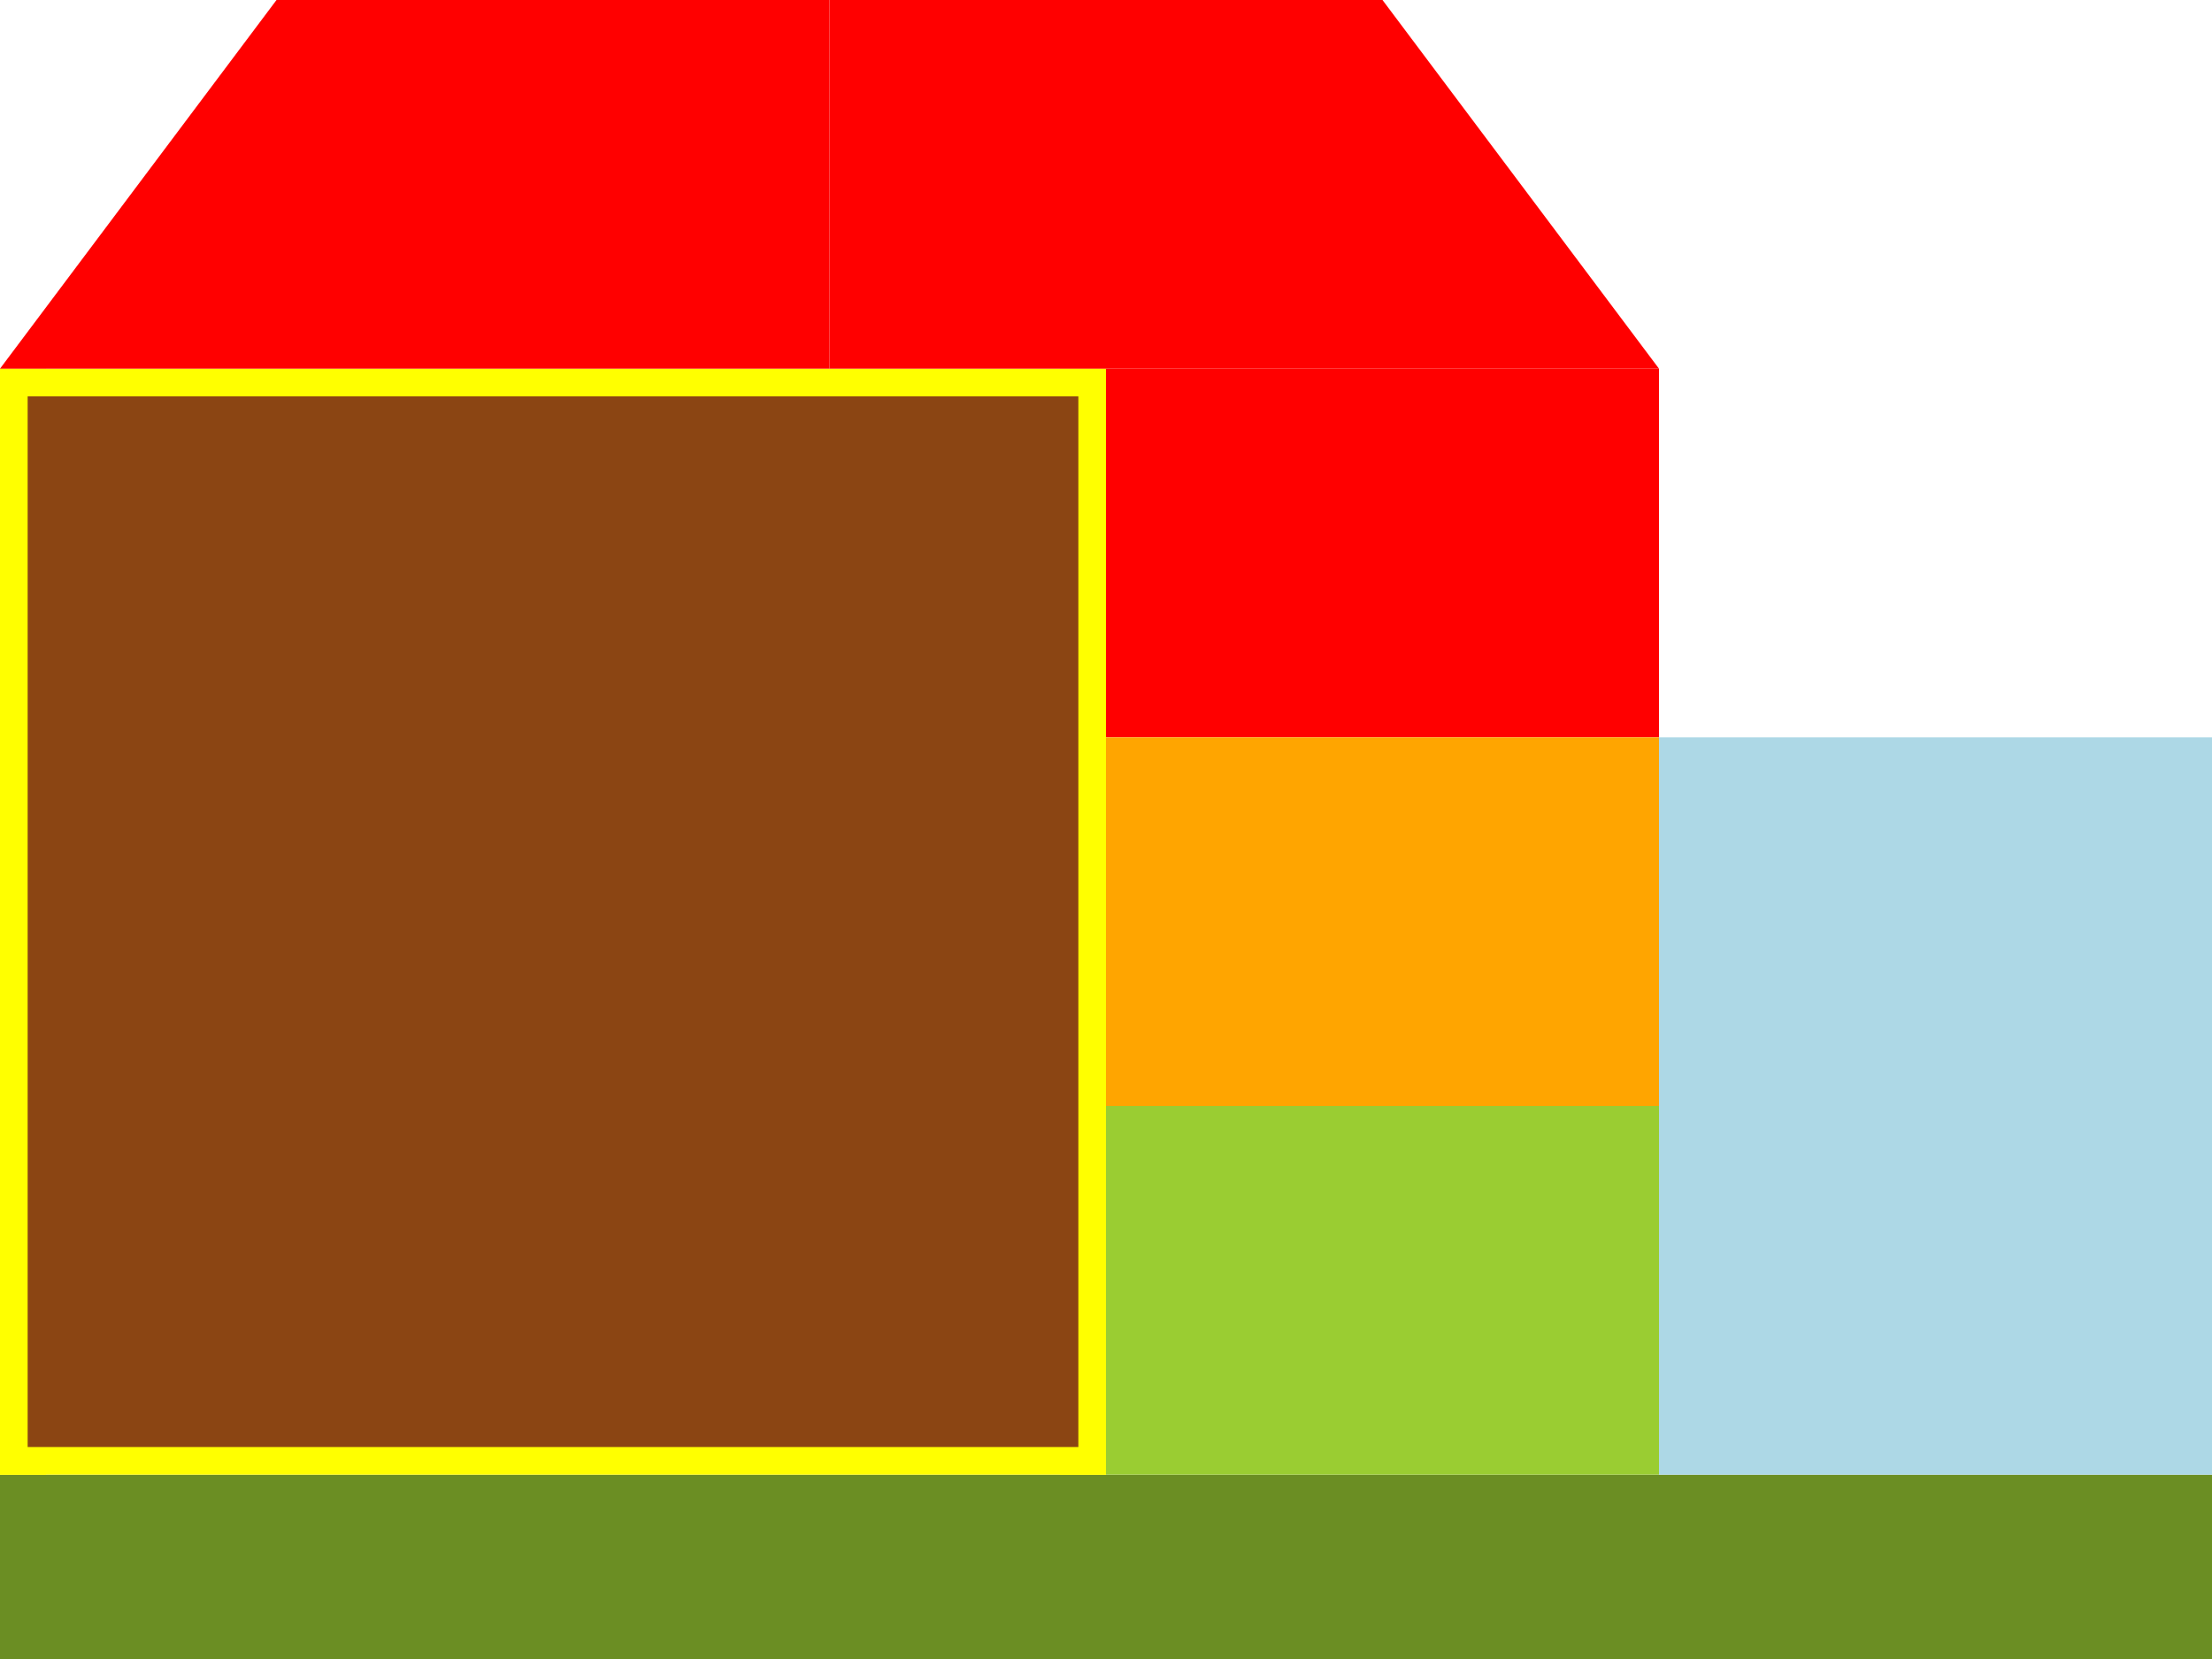
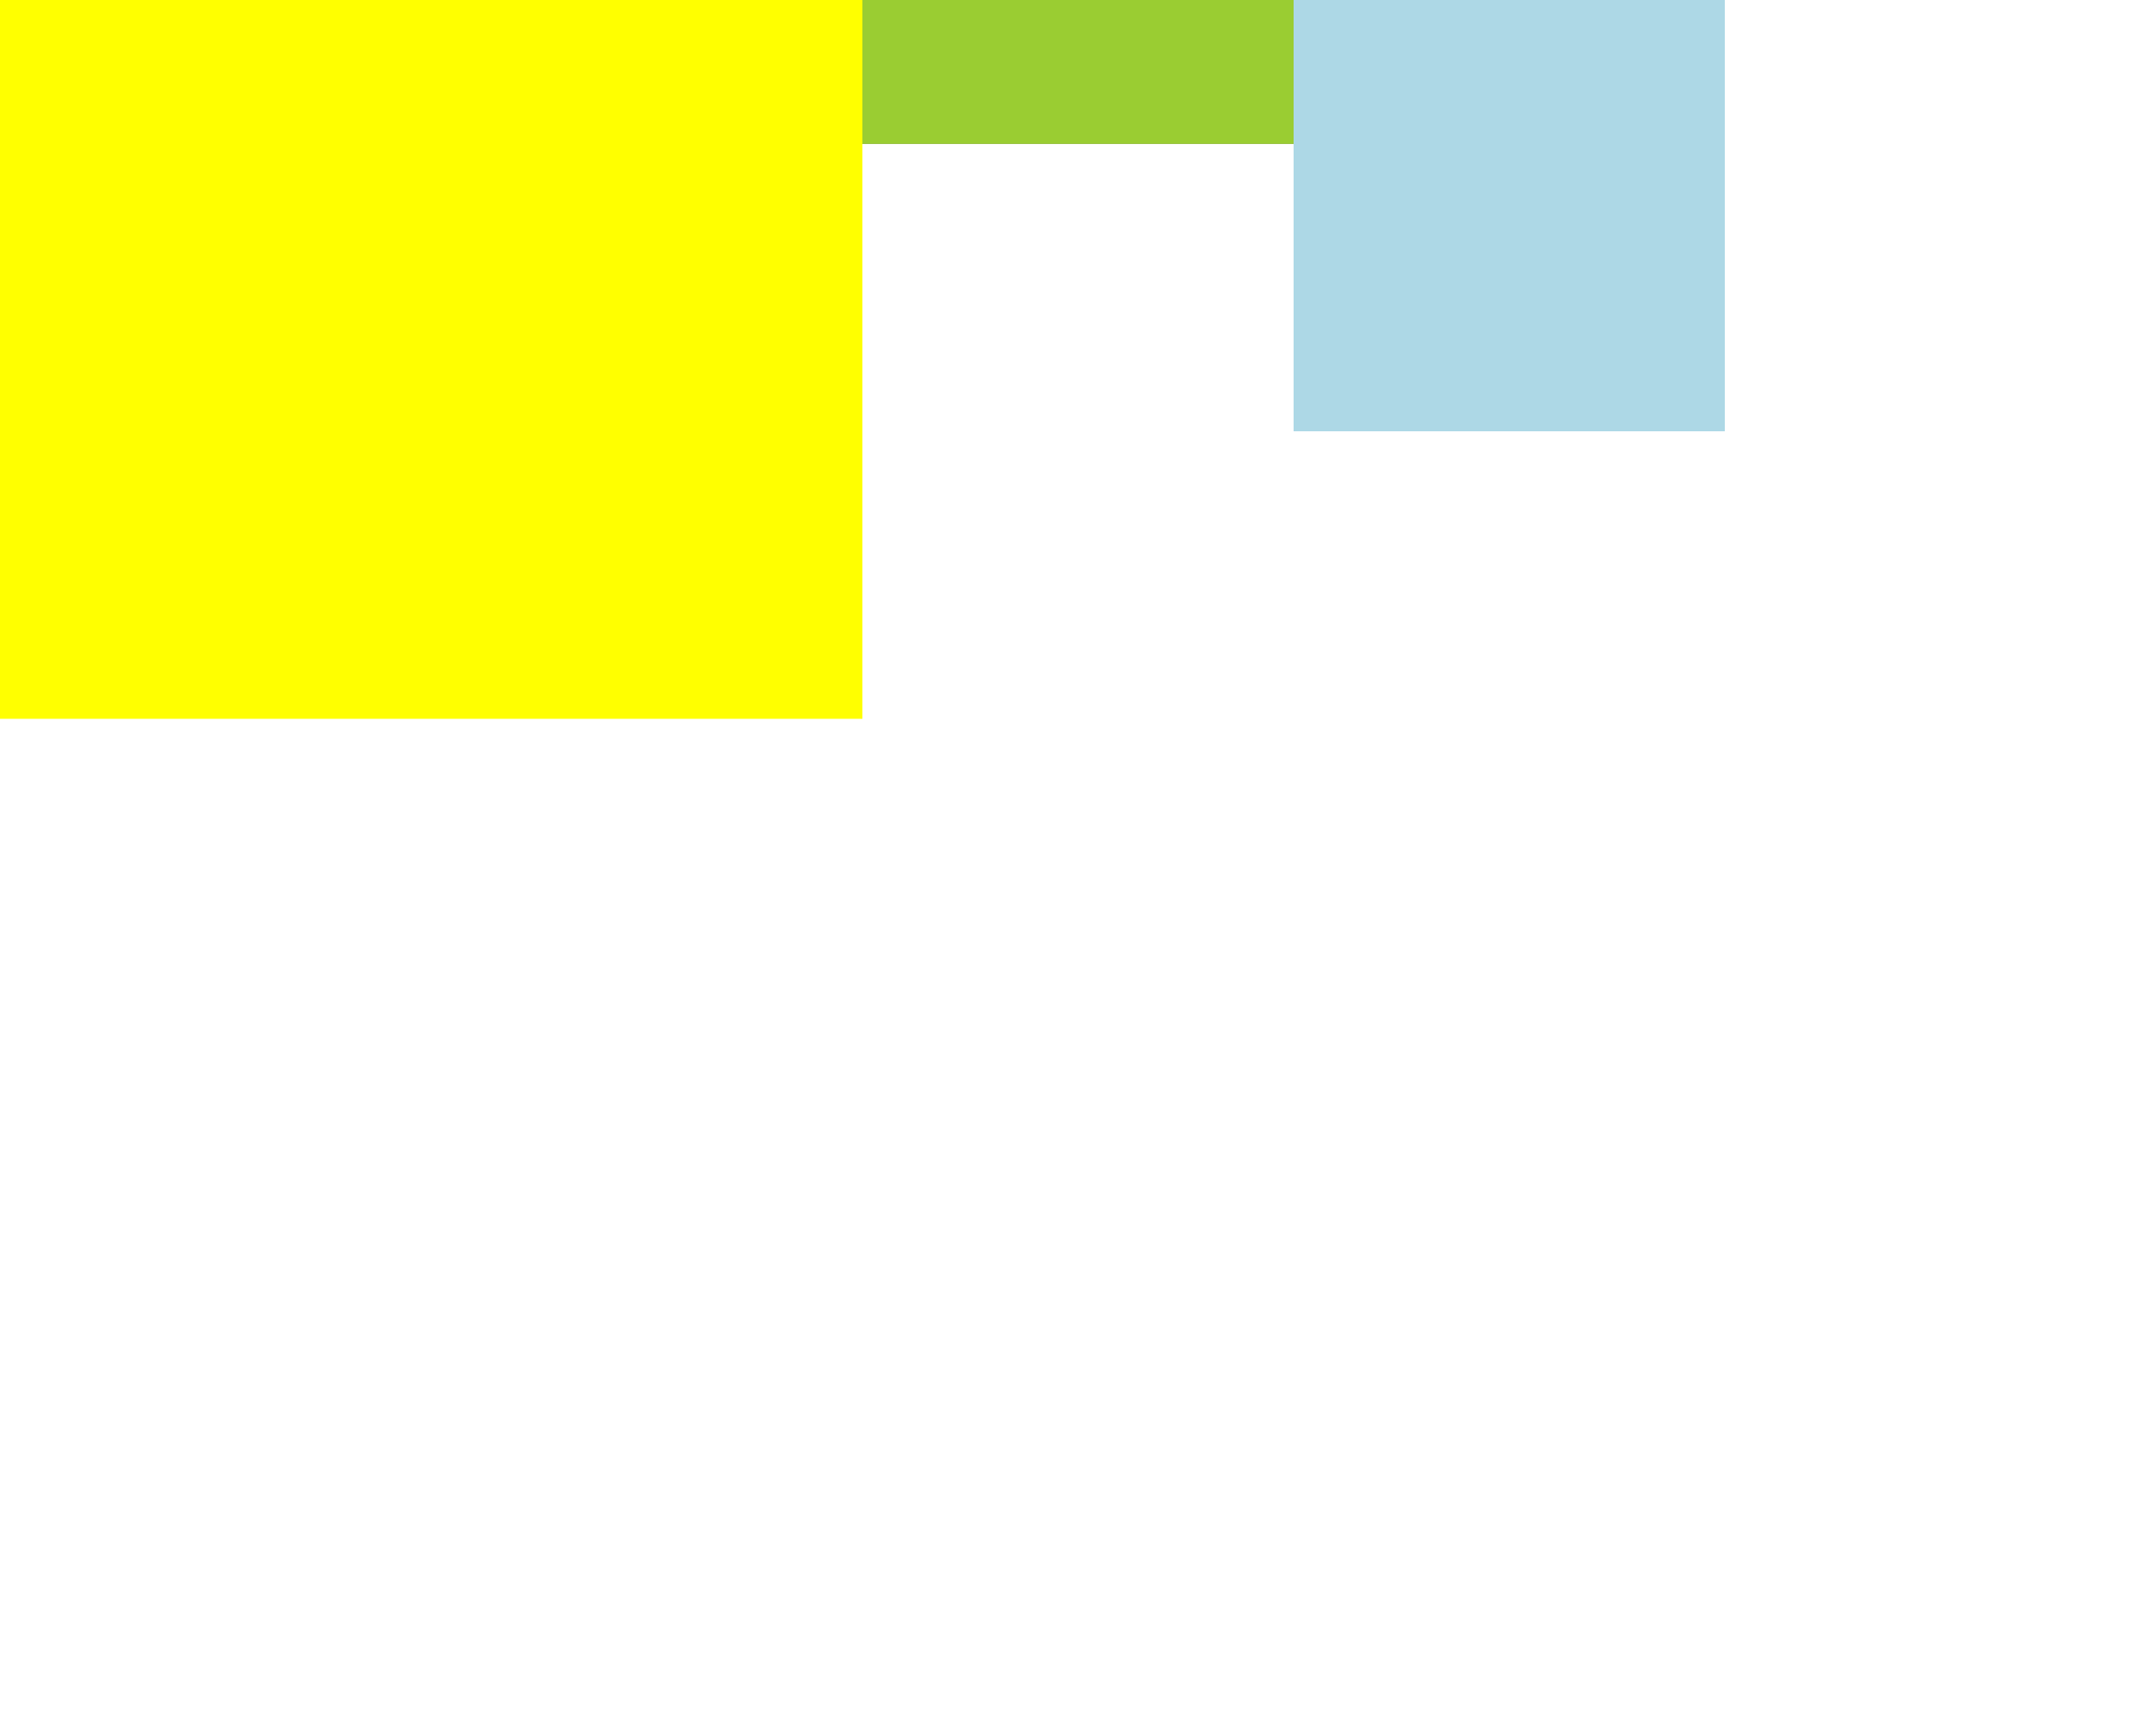
<svg xmlns="http://www.w3.org/2000/svg" version="1.1">
  <g id="Assembly_Home_Cat_Dog">
-     <rect id="Brick_8_1_2_green" width="240" height="20" fill="#6b8e23" transform="translate(0, 160)" />
-     <g id="Door" transform="translate(0, 40)">
-       <g id="DoorBrick_4_6_2_yellow" transform="translate(0, 0)">
-         <rect y="0" width="120" height="5" fill="#ffff00" />
-         <rect y="115" width="120" height="5" fill="#ffff00" />
-         <rect x="0" height="120" width="5" fill="#ffff00" />
-         <rect x="115" height="120" width="5" fill="#ffff00" />
-       </g>
-       <g id="Door_4_6" transform="translate(0, 0)">
-         <rect x="3" y="3" width="114" height="114" fill="#8b4513" />
-       </g>
+     <rect id="Brick_8_1_2_green" width="240" height="20" fill="#6b8e23" transform="translate(0, 0)" />
+     <rect id="DoorBrick_4_6_2_yellow" width="120" height="120" fill="#ffff00" transform="translate(0, -20)" />
+     <rect id="Brick_2_2_2_light_green" width="60" height="40" fill="#9acd32" transform="translate(120, -20)" />
+     <rect id="Brick_2_4_1_light_blue" width="60" height="80" fill="#add8e6" transform="translate(180, -20)" />
+     <rect id="Brick_2_2_2_red" width="60" height="40" fill="#ff0000" transform="translate(120, -100)" />
+     <rect id="Brick_2_2_2_orange" width="60" height="40" fill="#ffa500" transform="translate(120, -60)" />
+     <g transform="matrix(-1 0 0 1 60 0)">
+       <rect id="RBrick_2_2_2_red" width="60" height="40" fill="#ff0000" transform="translate(60, -140)" />
    </g>
-     <rect id="Brick_2_2_2_light_green" width="60" height="40" fill="#9acd32" transform="translate(120, 120)" />
-     <rect id="Brick_2_4_1_light_blue" width="60" height="80" fill="#add8e6" transform="translate(180, 80)" />
-     <rect id="Brick_2_2_2_red" width="60" height="40" fill="#ff0000" transform="translate(120, 40)" />
-     <rect id="Brick_2_2_2_orange" width="60" height="40" fill="#ffa500" transform="translate(120, 80)" />
-     <g transform="matrix(-1 0 0 1 90 0)">
-       <path id="RBrick_2_2_2_red" fill="#ff0000" stroke-width="0" d="M 0 0 L 60 0 L 90 40 L 0 40 z" transform="translate(0, 0)" />
-     </g>
-     <path id="RBrick_2_2_2_red" fill="#ff0000" stroke-width="0" d="M 0 0 L 60 0 L 90 40 L 0 40 z" transform="translate(90, 0)" />
+     <rect id="RBrick_2_2_2_red" width="60" height="40" fill="#ff0000" transform="translate(90, -140)" />
  </g>
</svg>
